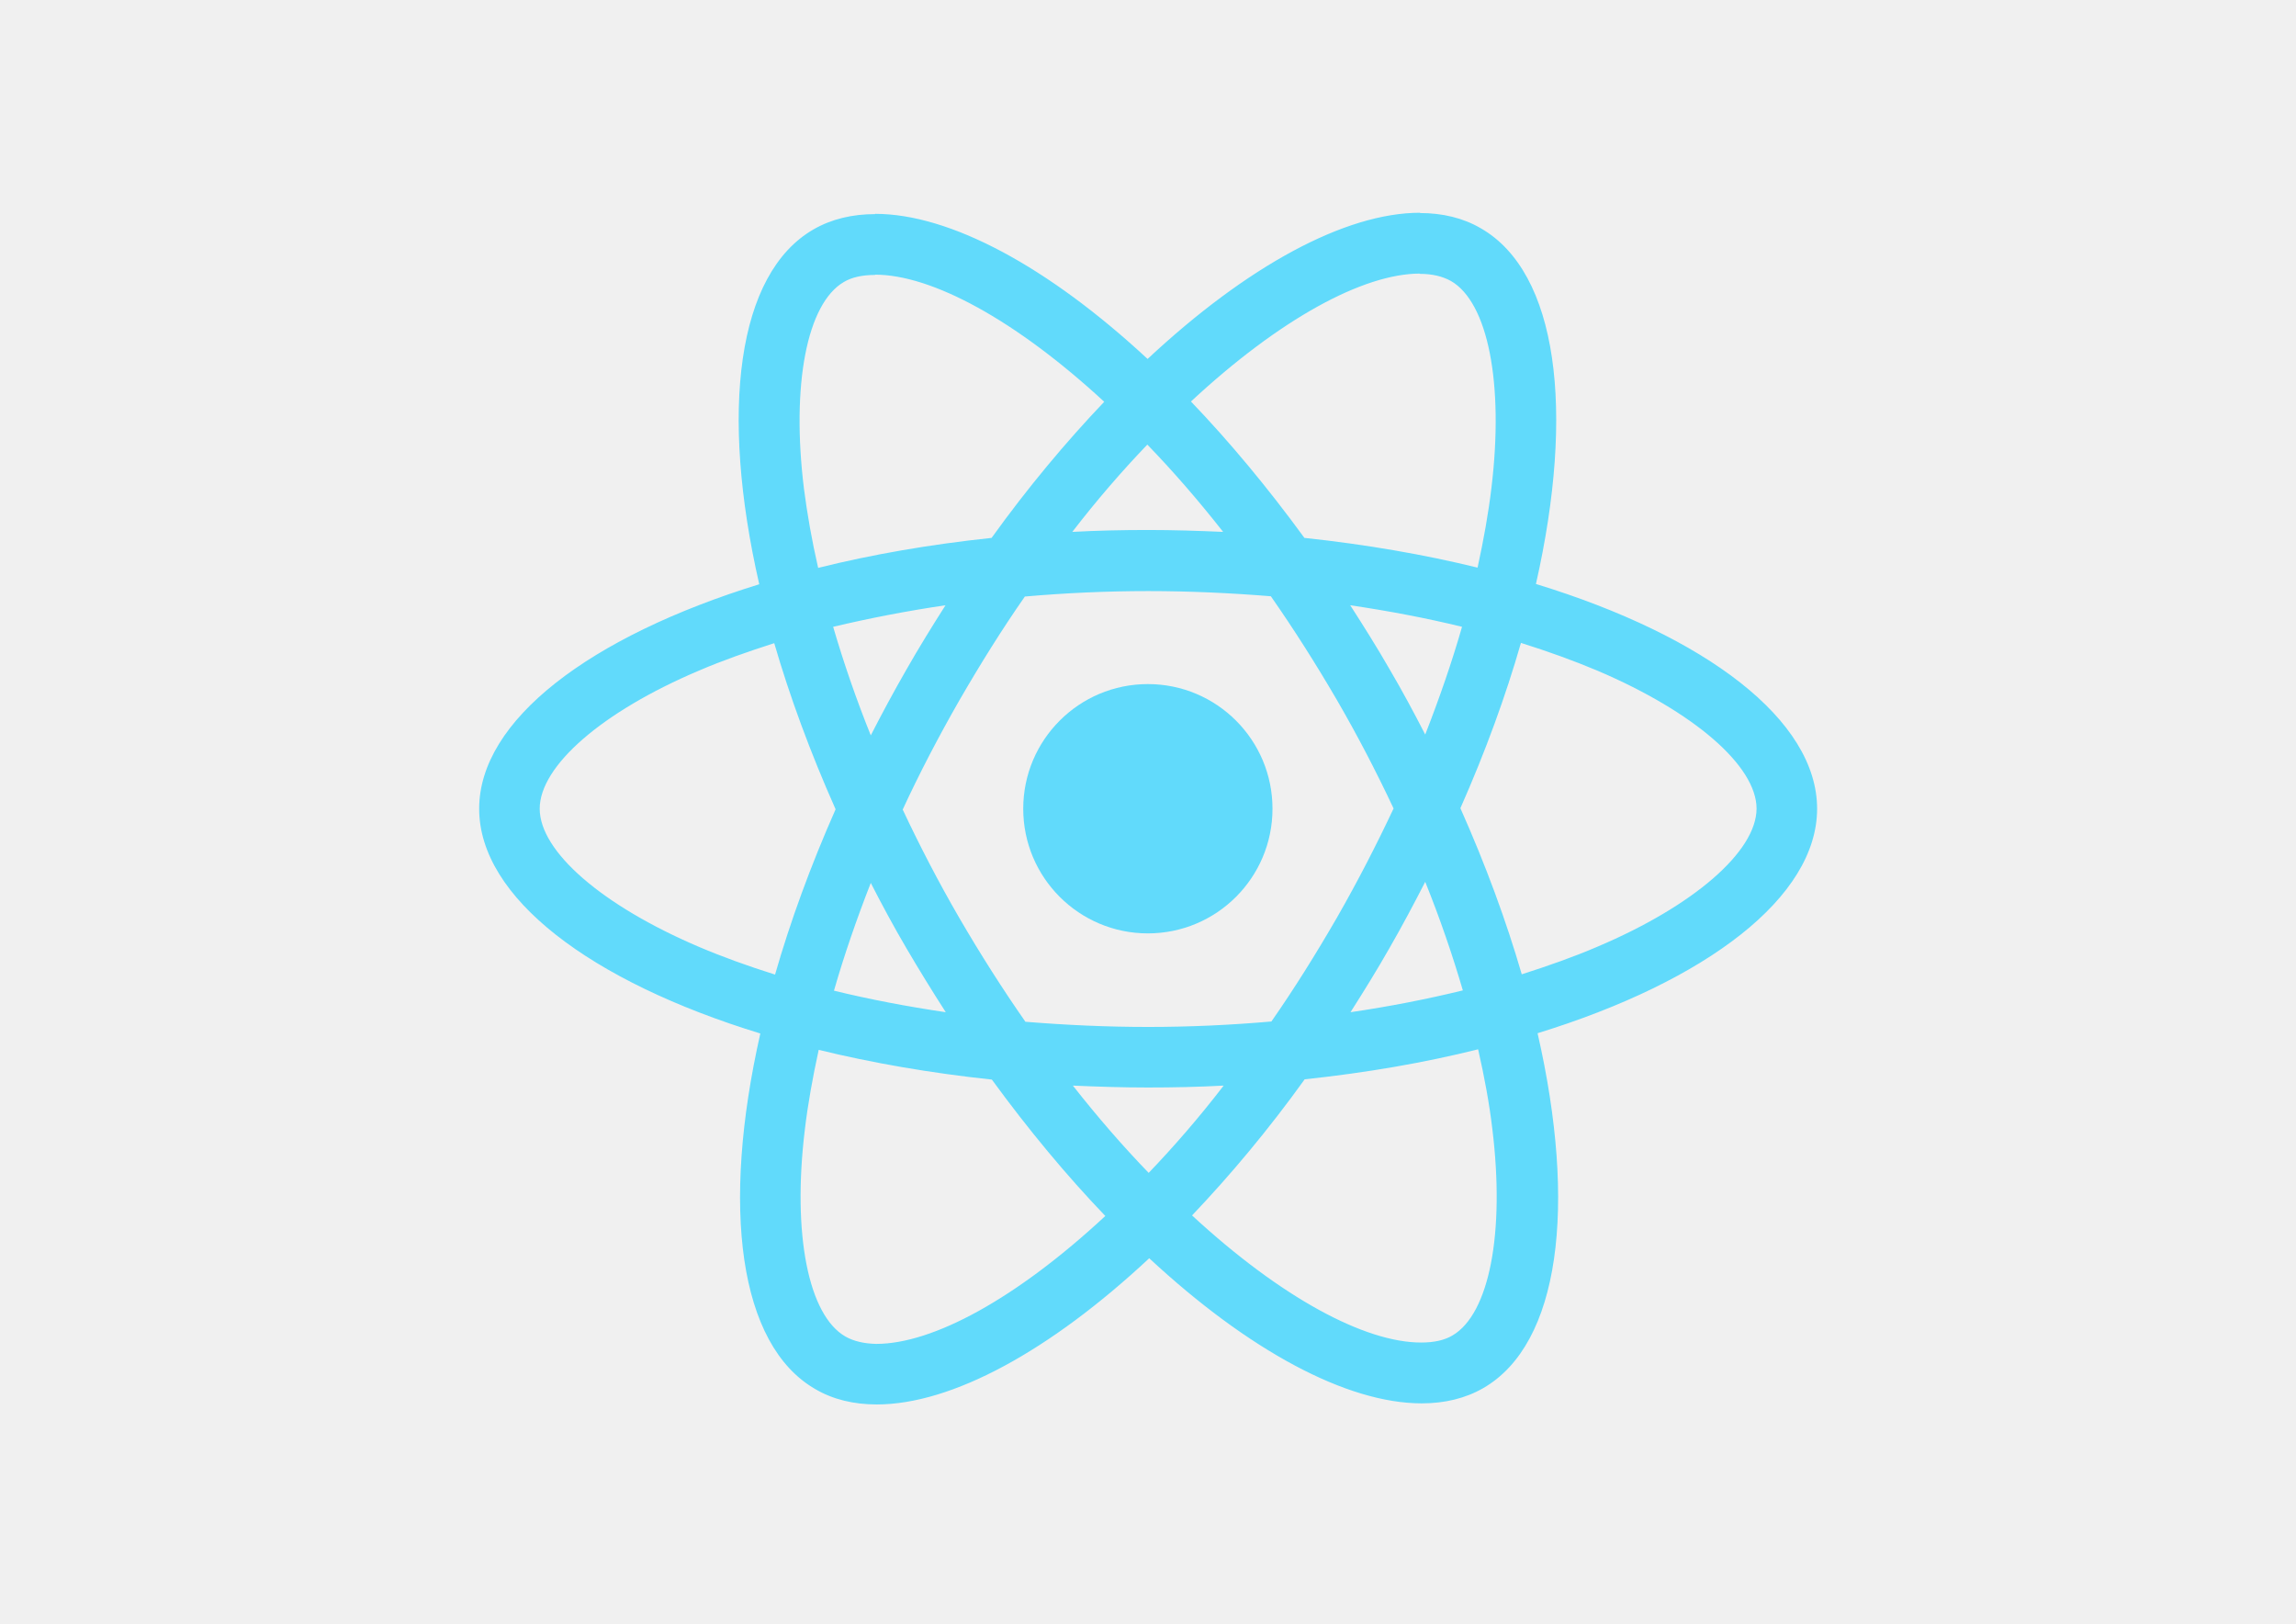
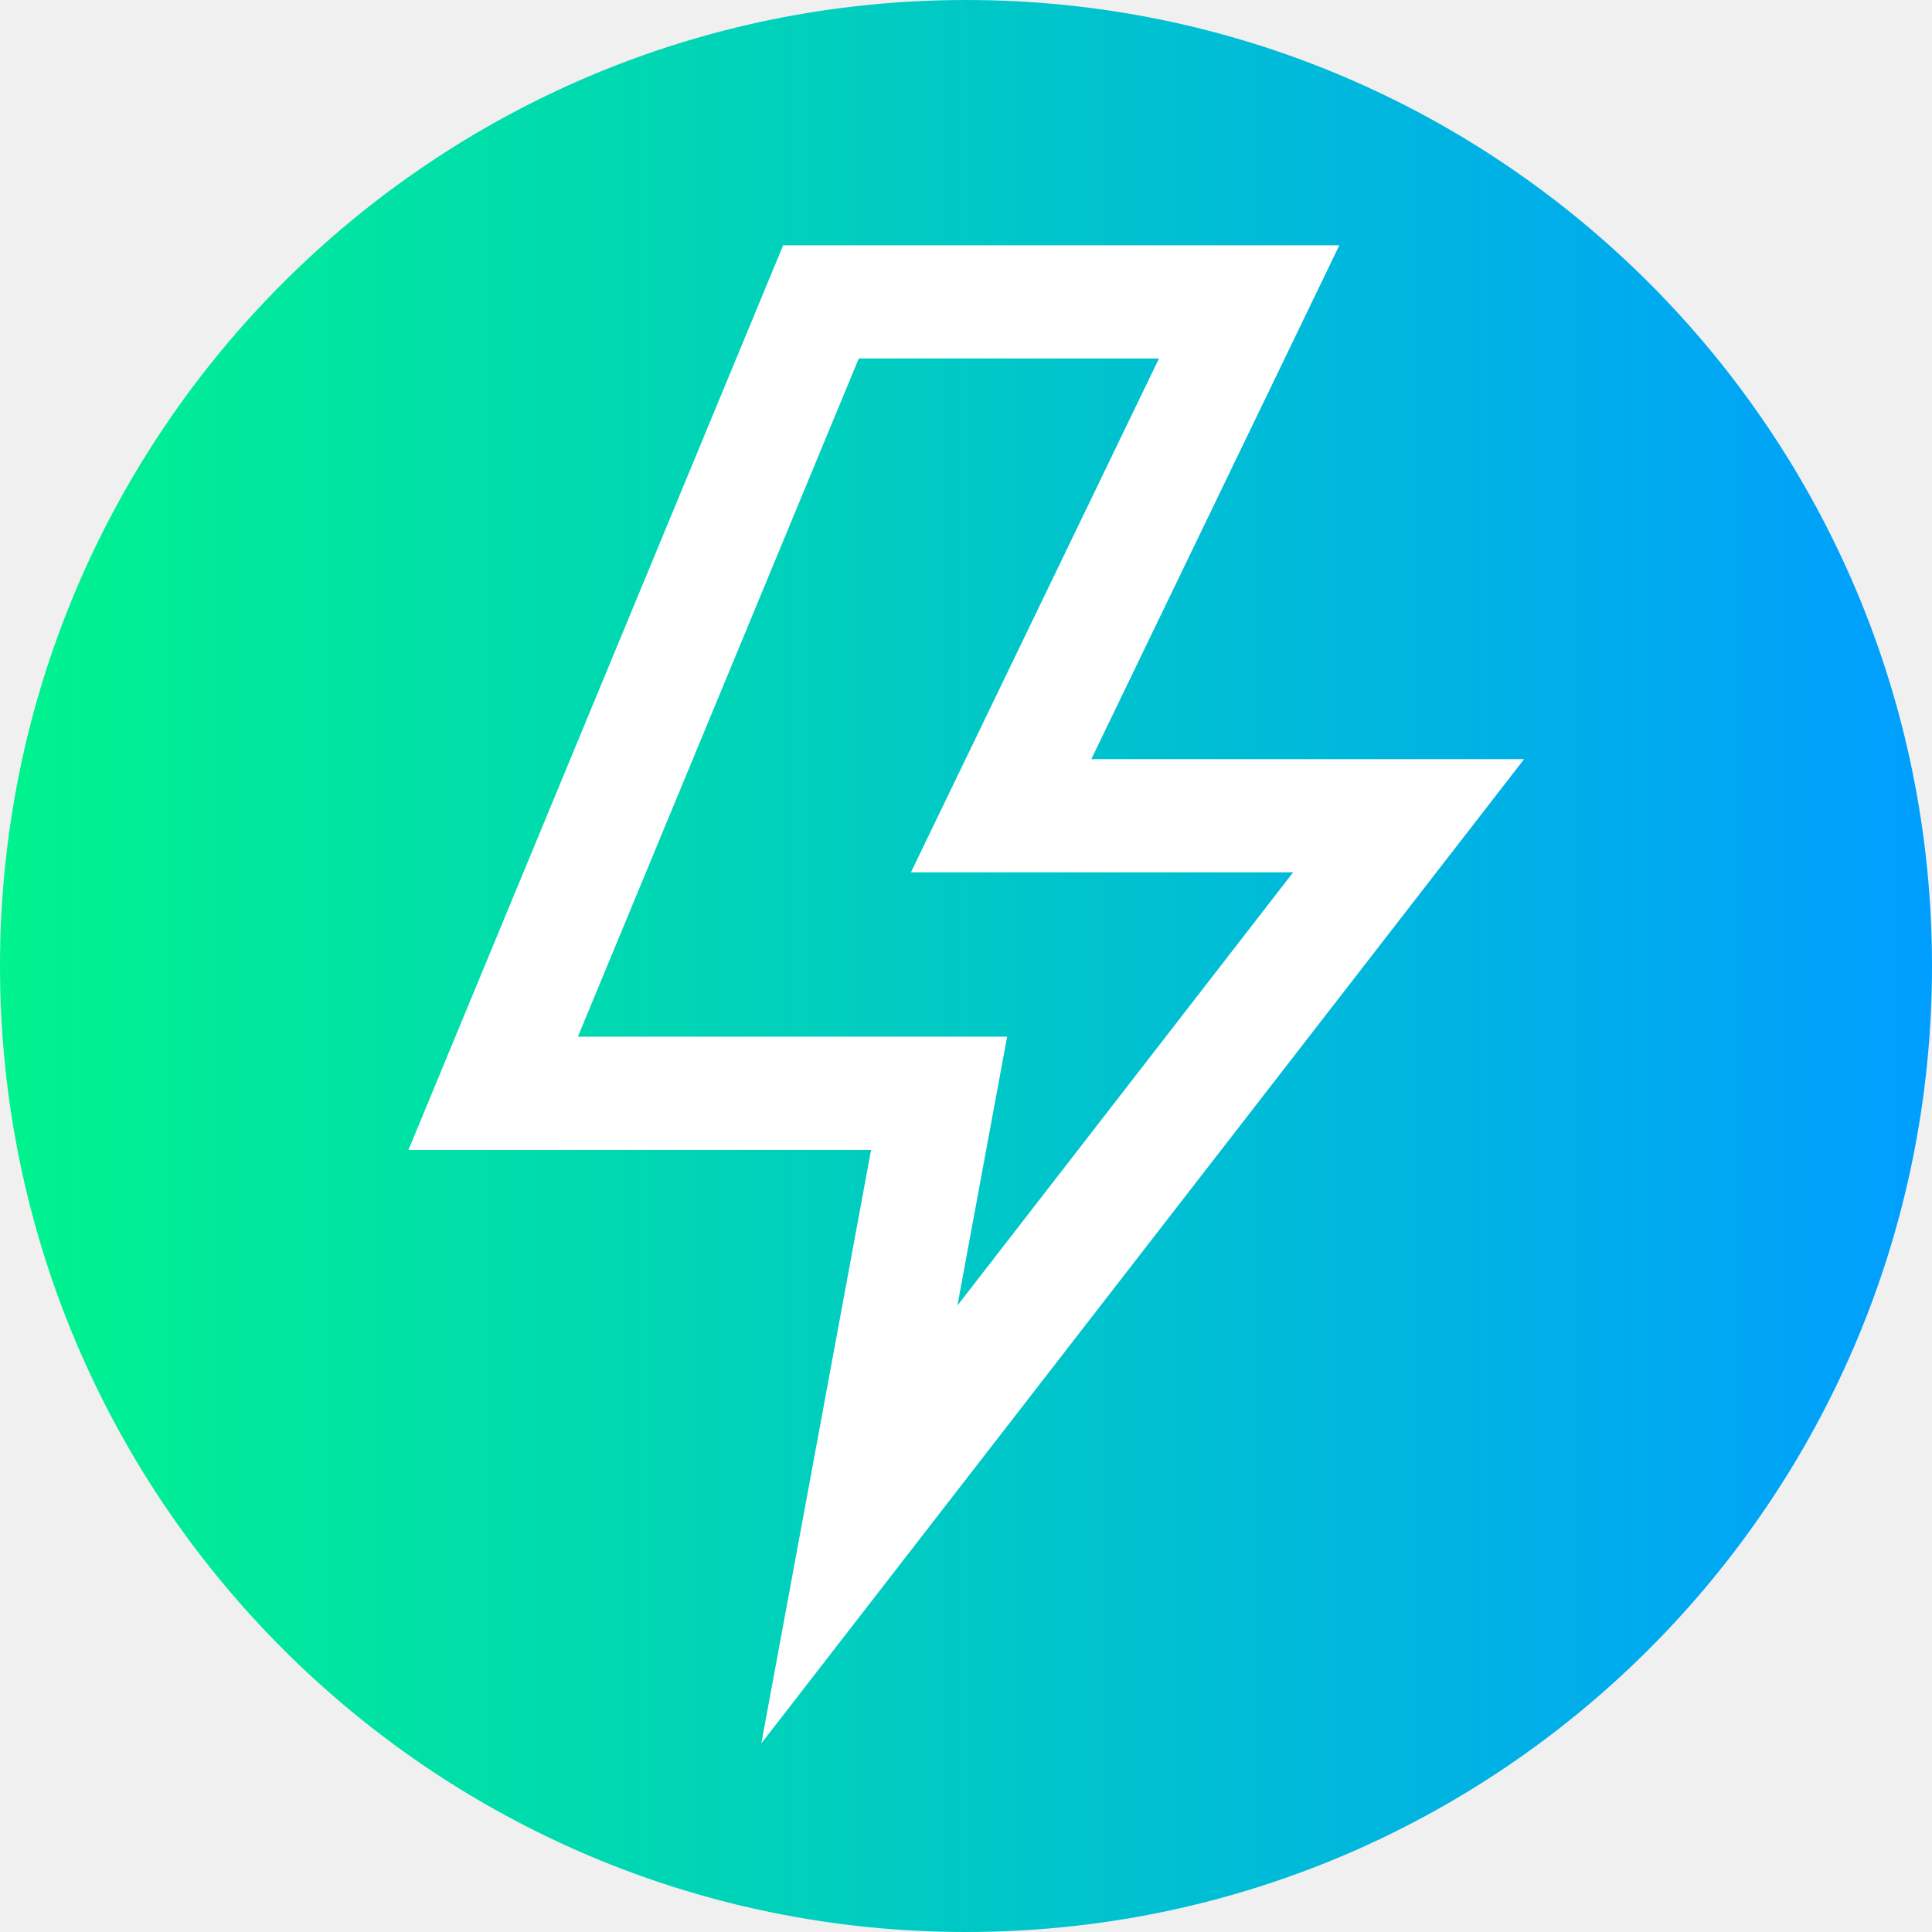
- <svg xmlns="http://www.w3.org/2000/svg" viewBox="0 0 841.9 595.3">
-   <g fill="#61DAFB">
-     <path d="M666.3 296.5c0-32.5-40.7-63.3-103.1-82.4 14.4-63.6 8-114.2-20.2-130.4-6.5-3.8-14.1-5.6-22.4-5.6v22.3c4.6 0 8.3.9 11.4 2.6 13.6 7.8 19.5 37.5 14.9 75.7-1.1 9.4-2.9 19.3-5.1 29.4-19.6-4.8-41-8.5-63.5-10.9-13.5-18.5-27.5-35.3-41.6-50 32.6-30.3 63.2-46.9 84-46.9V78c-27.5 0-63.5 19.6-99.9 53.6-36.4-33.8-72.4-53.2-99.9-53.2v22.3c20.7 0 51.4 16.5 84 46.6-14 14.7-28 31.4-41.3 49.9-22.6 2.4-44 6.1-63.6 11-2.3-10-4-19.7-5.2-29-4.7-38.2 1.1-67.9 14.6-75.8 3-1.8 6.9-2.6 11.5-2.6V78.5c-8.4 0-16 1.8-22.6 5.6-28.1 16.2-34.4 66.7-19.9 130.1-62.2 19.2-102.7 49.9-102.7 82.3 0 32.5 40.7 63.3 103.1 82.4-14.4 63.6-8 114.2 20.2 130.4 6.5 3.8 14.1 5.6 22.5 5.6 27.5 0 63.5-19.6 99.9-53.6 36.4 33.8 72.4 53.2 99.9 53.2 8.4 0 16-1.8 22.6-5.6 28.1-16.2 34.4-66.7 19.9-130.1 62-19.1 102.5-49.9 102.5-82.3zm-130.2-66.7c-3.7 12.9-8.3 26.2-13.5 39.5-4.1-8-8.4-16-13.1-24-4.6-8-9.5-15.8-14.4-23.4 14.2 2.1 27.9 4.7 41 7.9zm-45.8 106.5c-7.8 13.5-15.8 26.3-24.1 38.2-14.9 1.3-30 2-45.2 2-15.1 0-30.2-.7-45-1.9-8.3-11.9-16.4-24.6-24.2-38-7.6-13.1-14.5-26.4-20.8-39.8 6.2-13.4 13.2-26.8 20.7-39.9 7.8-13.5 15.8-26.3 24.1-38.2 14.9-1.3 30-2 45.2-2 15.1 0 30.2.7 45 1.9 8.3 11.9 16.4 24.6 24.2 38 7.6 13.1 14.5 26.4 20.8 39.8-6.3 13.4-13.2 26.8-20.7 39.9zm32.3-13c5.4 13.4 10 26.8 13.8 39.8-13.1 3.2-26.9 5.9-41.2 8 4.9-7.7 9.8-15.6 14.4-23.7 4.6-8 8.9-16.1 13-24.1zM421.2 430c-9.3-9.6-18.6-20.3-27.8-32 9 .4 18.2.7 27.5.7 9.4 0 18.7-.2 27.8-.7-9 11.7-18.3 22.4-27.5 32zm-74.4-58.9c-14.2-2.1-27.9-4.7-41-7.9 3.7-12.9 8.3-26.2 13.5-39.5 4.1 8 8.4 16 13.1 24 4.7 8 9.5 15.8 14.4 23.4zM420.7 163c9.3 9.6 18.6 20.3 27.8 32-9-.4-18.2-.7-27.5-.7-9.4 0-18.7.2-27.8.7 9-11.7 18.3-22.4 27.5-32zm-74 58.9c-4.9 7.7-9.8 15.6-14.4 23.7-4.6 8-8.9 16-13 24-5.4-13.4-10-26.8-13.8-39.8 13.1-3.1 26.9-5.8 41.2-7.9zm-90.5 125.2c-35.4-15.1-58.3-34.9-58.3-50.6 0-15.7 22.9-35.6 58.3-50.6 8.6-3.7 18-7 27.7-10.1 5.7 19.6 13.2 40 22.5 60.9-9.2 20.8-16.6 41.1-22.2 60.6-9.9-3.1-19.3-6.5-28-10.2zM310 490c-13.6-7.8-19.5-37.5-14.9-75.7 1.1-9.4 2.9-19.3 5.1-29.4 19.6 4.8 41 8.5 63.5 10.9 13.5 18.5 27.5 35.3 41.6 50-32.6 30.3-63.2 46.9-84 46.9-4.5-.1-8.3-1-11.3-2.7zm237.2-76.2c4.7 38.2-1.1 67.9-14.6 75.8-3 1.8-6.9 2.6-11.5 2.6-20.7 0-51.4-16.5-84-46.6 14-14.7 28-31.4 41.3-49.9 22.6-2.4 44-6.1 63.6-11 2.3 10.1 4.1 19.8 5.2 29.1zm38.5-66.7c-8.6 3.7-18 7-27.7 10.1-5.7-19.6-13.2-40-22.5-60.9 9.2-20.8 16.6-41.1 22.2-60.6 9.9 3.1 19.3 6.5 28.1 10.2 35.4 15.1 58.3 34.9 58.3 50.6-.1 15.7-23 35.6-58.4 50.6zM320.8 78.4z" />
-     <circle cx="420.9" cy="296.5" r="45.7" />
-     <path d="M520.5 78.1z" />
-   </g>
+ <svg xmlns="http://www.w3.org/2000/svg" height="512pt" viewBox="0 0 512 512" width="512pt">
+   <linearGradient id="a" gradientTransform="matrix(1 0 0 -1 0 -13022)" gradientUnits="userSpaceOnUse" x1="0" x2="512" y1="-13278" y2="-13278">
+     <stop offset="0" stop-color="#00f38d" />
+     <stop offset="1" stop-color="#009eff" />
+   </linearGradient>
+   <path d="m512 256c0 141.387-114.613 256-256 256s-256-114.613-256-256 114.613-256 256-256 256 114.613 256 256zm0 0" fill="url(#a)" />
+   <path d="m403.906 201.176h-114.703l65.738-136.176h-147.398l-99.297 239.738h122.598l-29.086 157.277zm-250.762 73.562 74.445-179.738h79.555l-65.738 136.176h101.293l-88.977 114.812 13.176-71.25zm0 0" fill="#fff" />
</svg>
